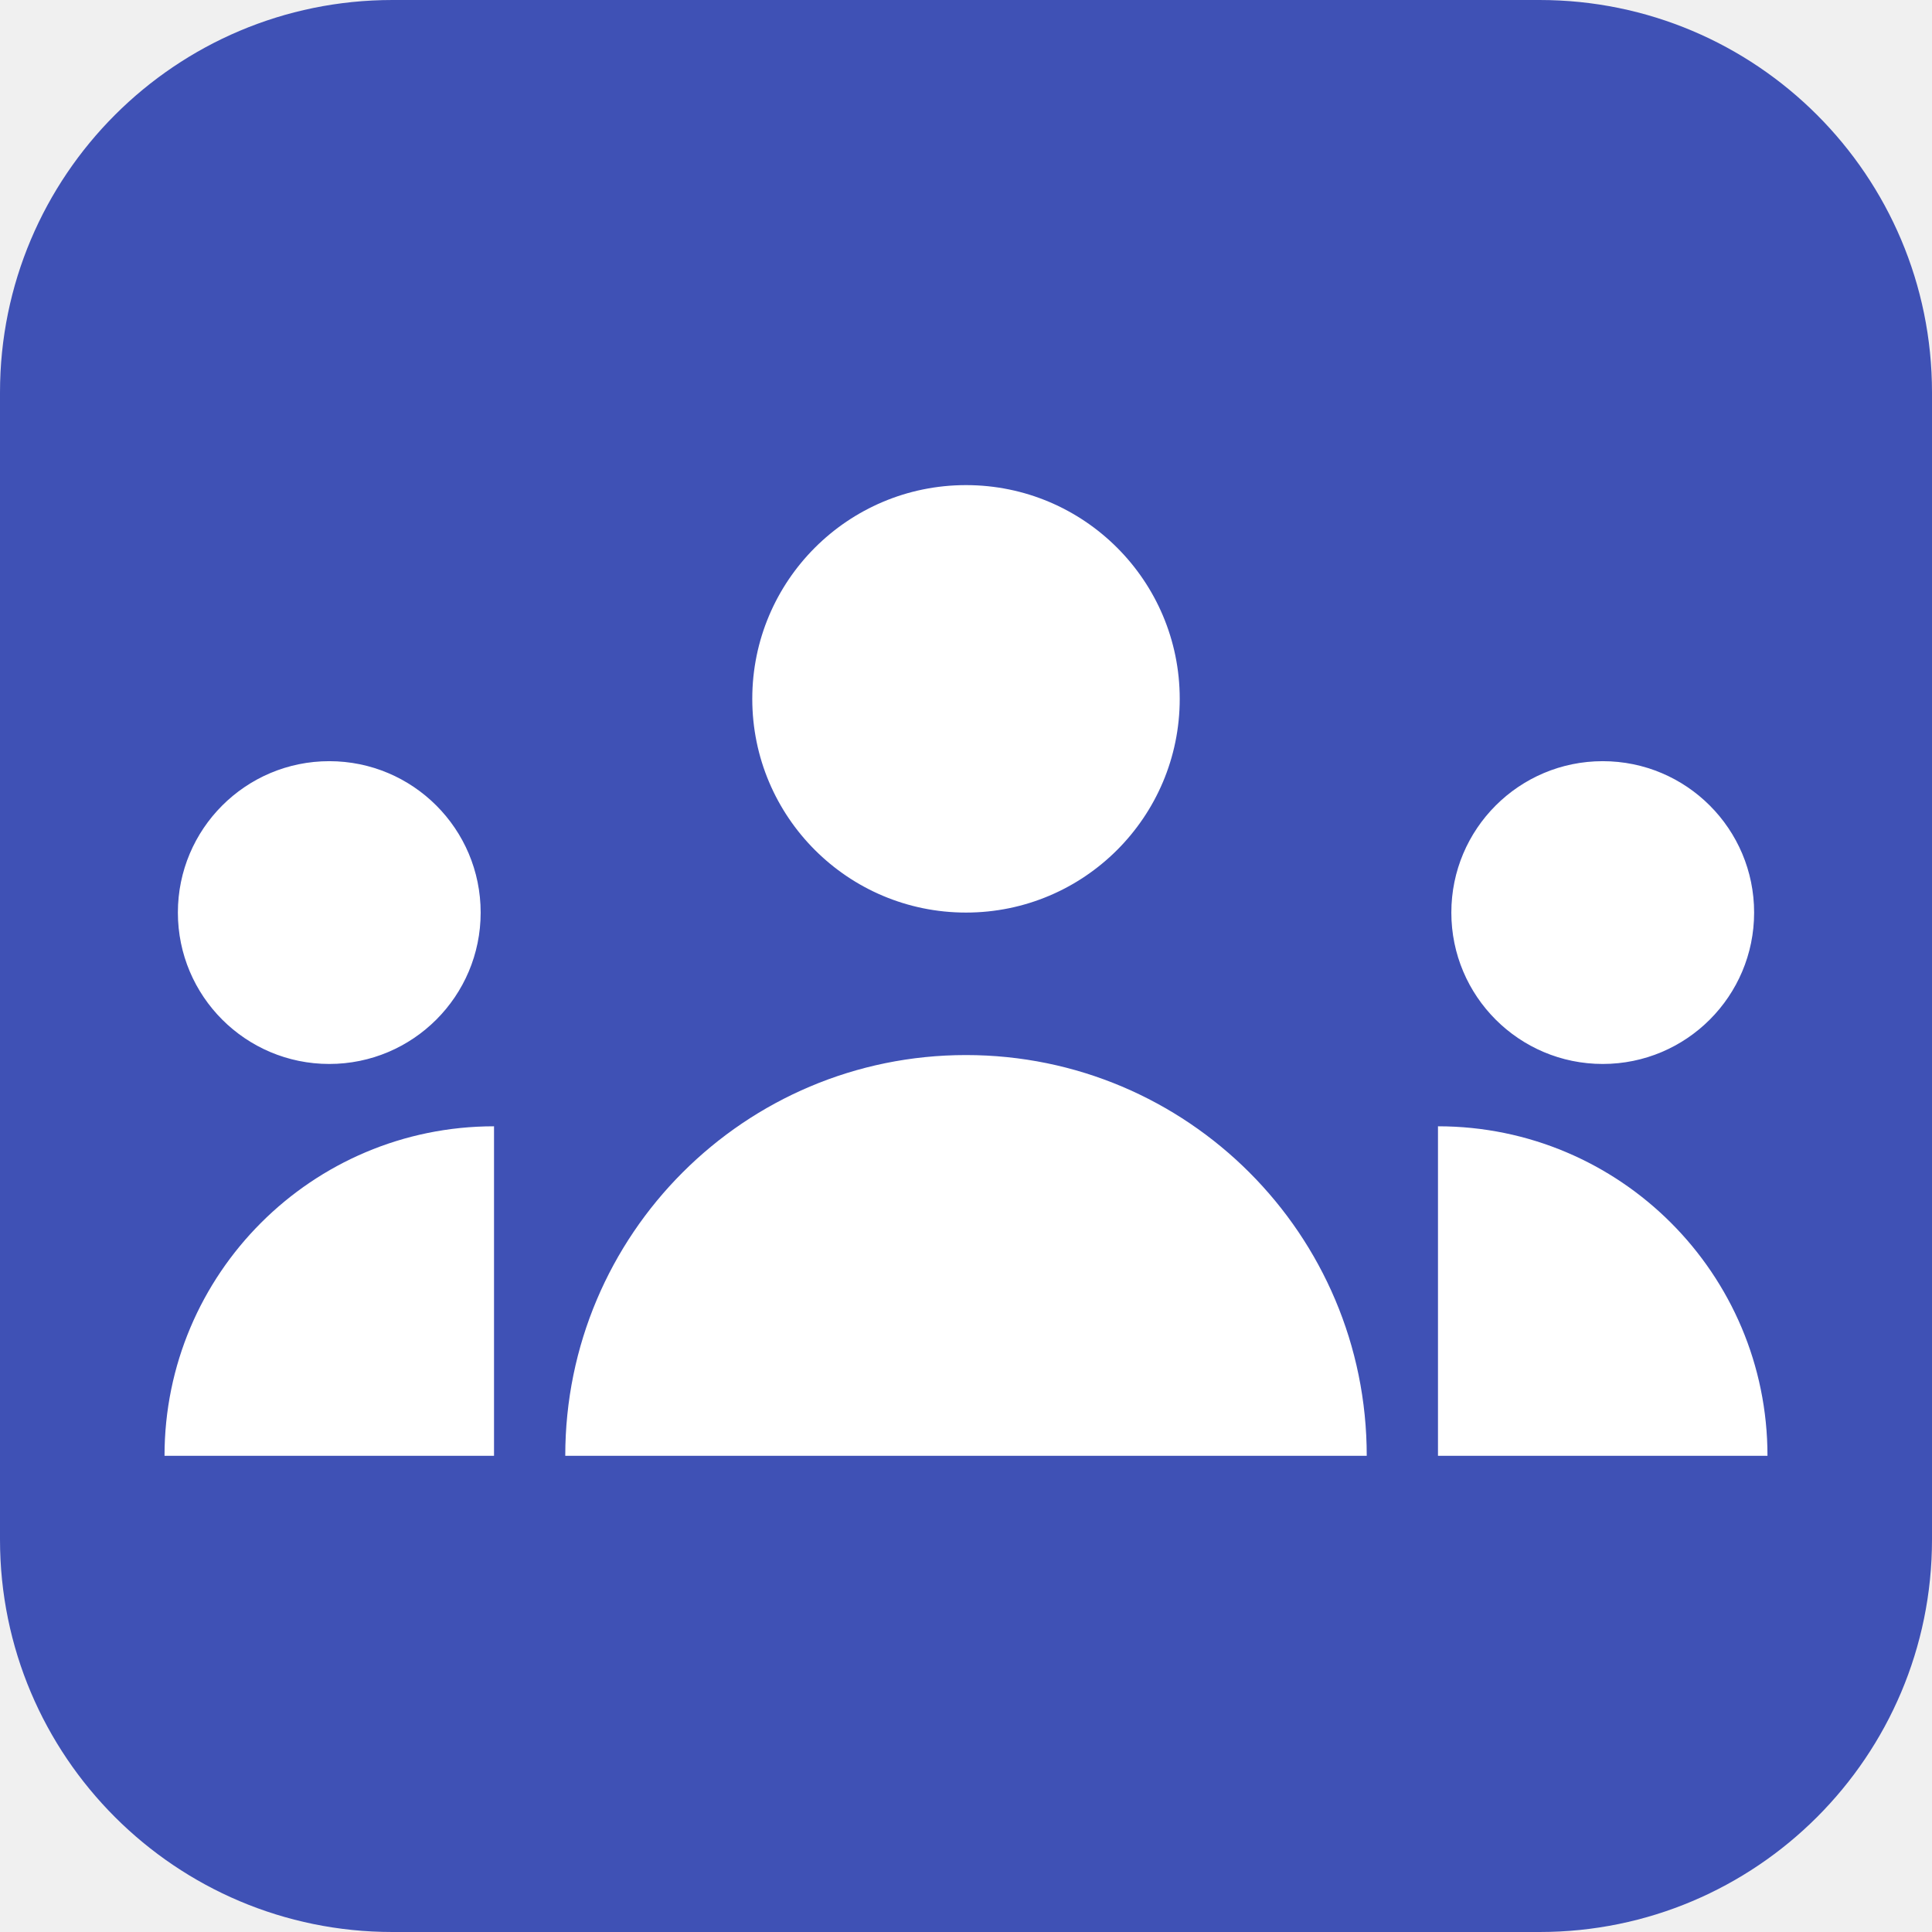
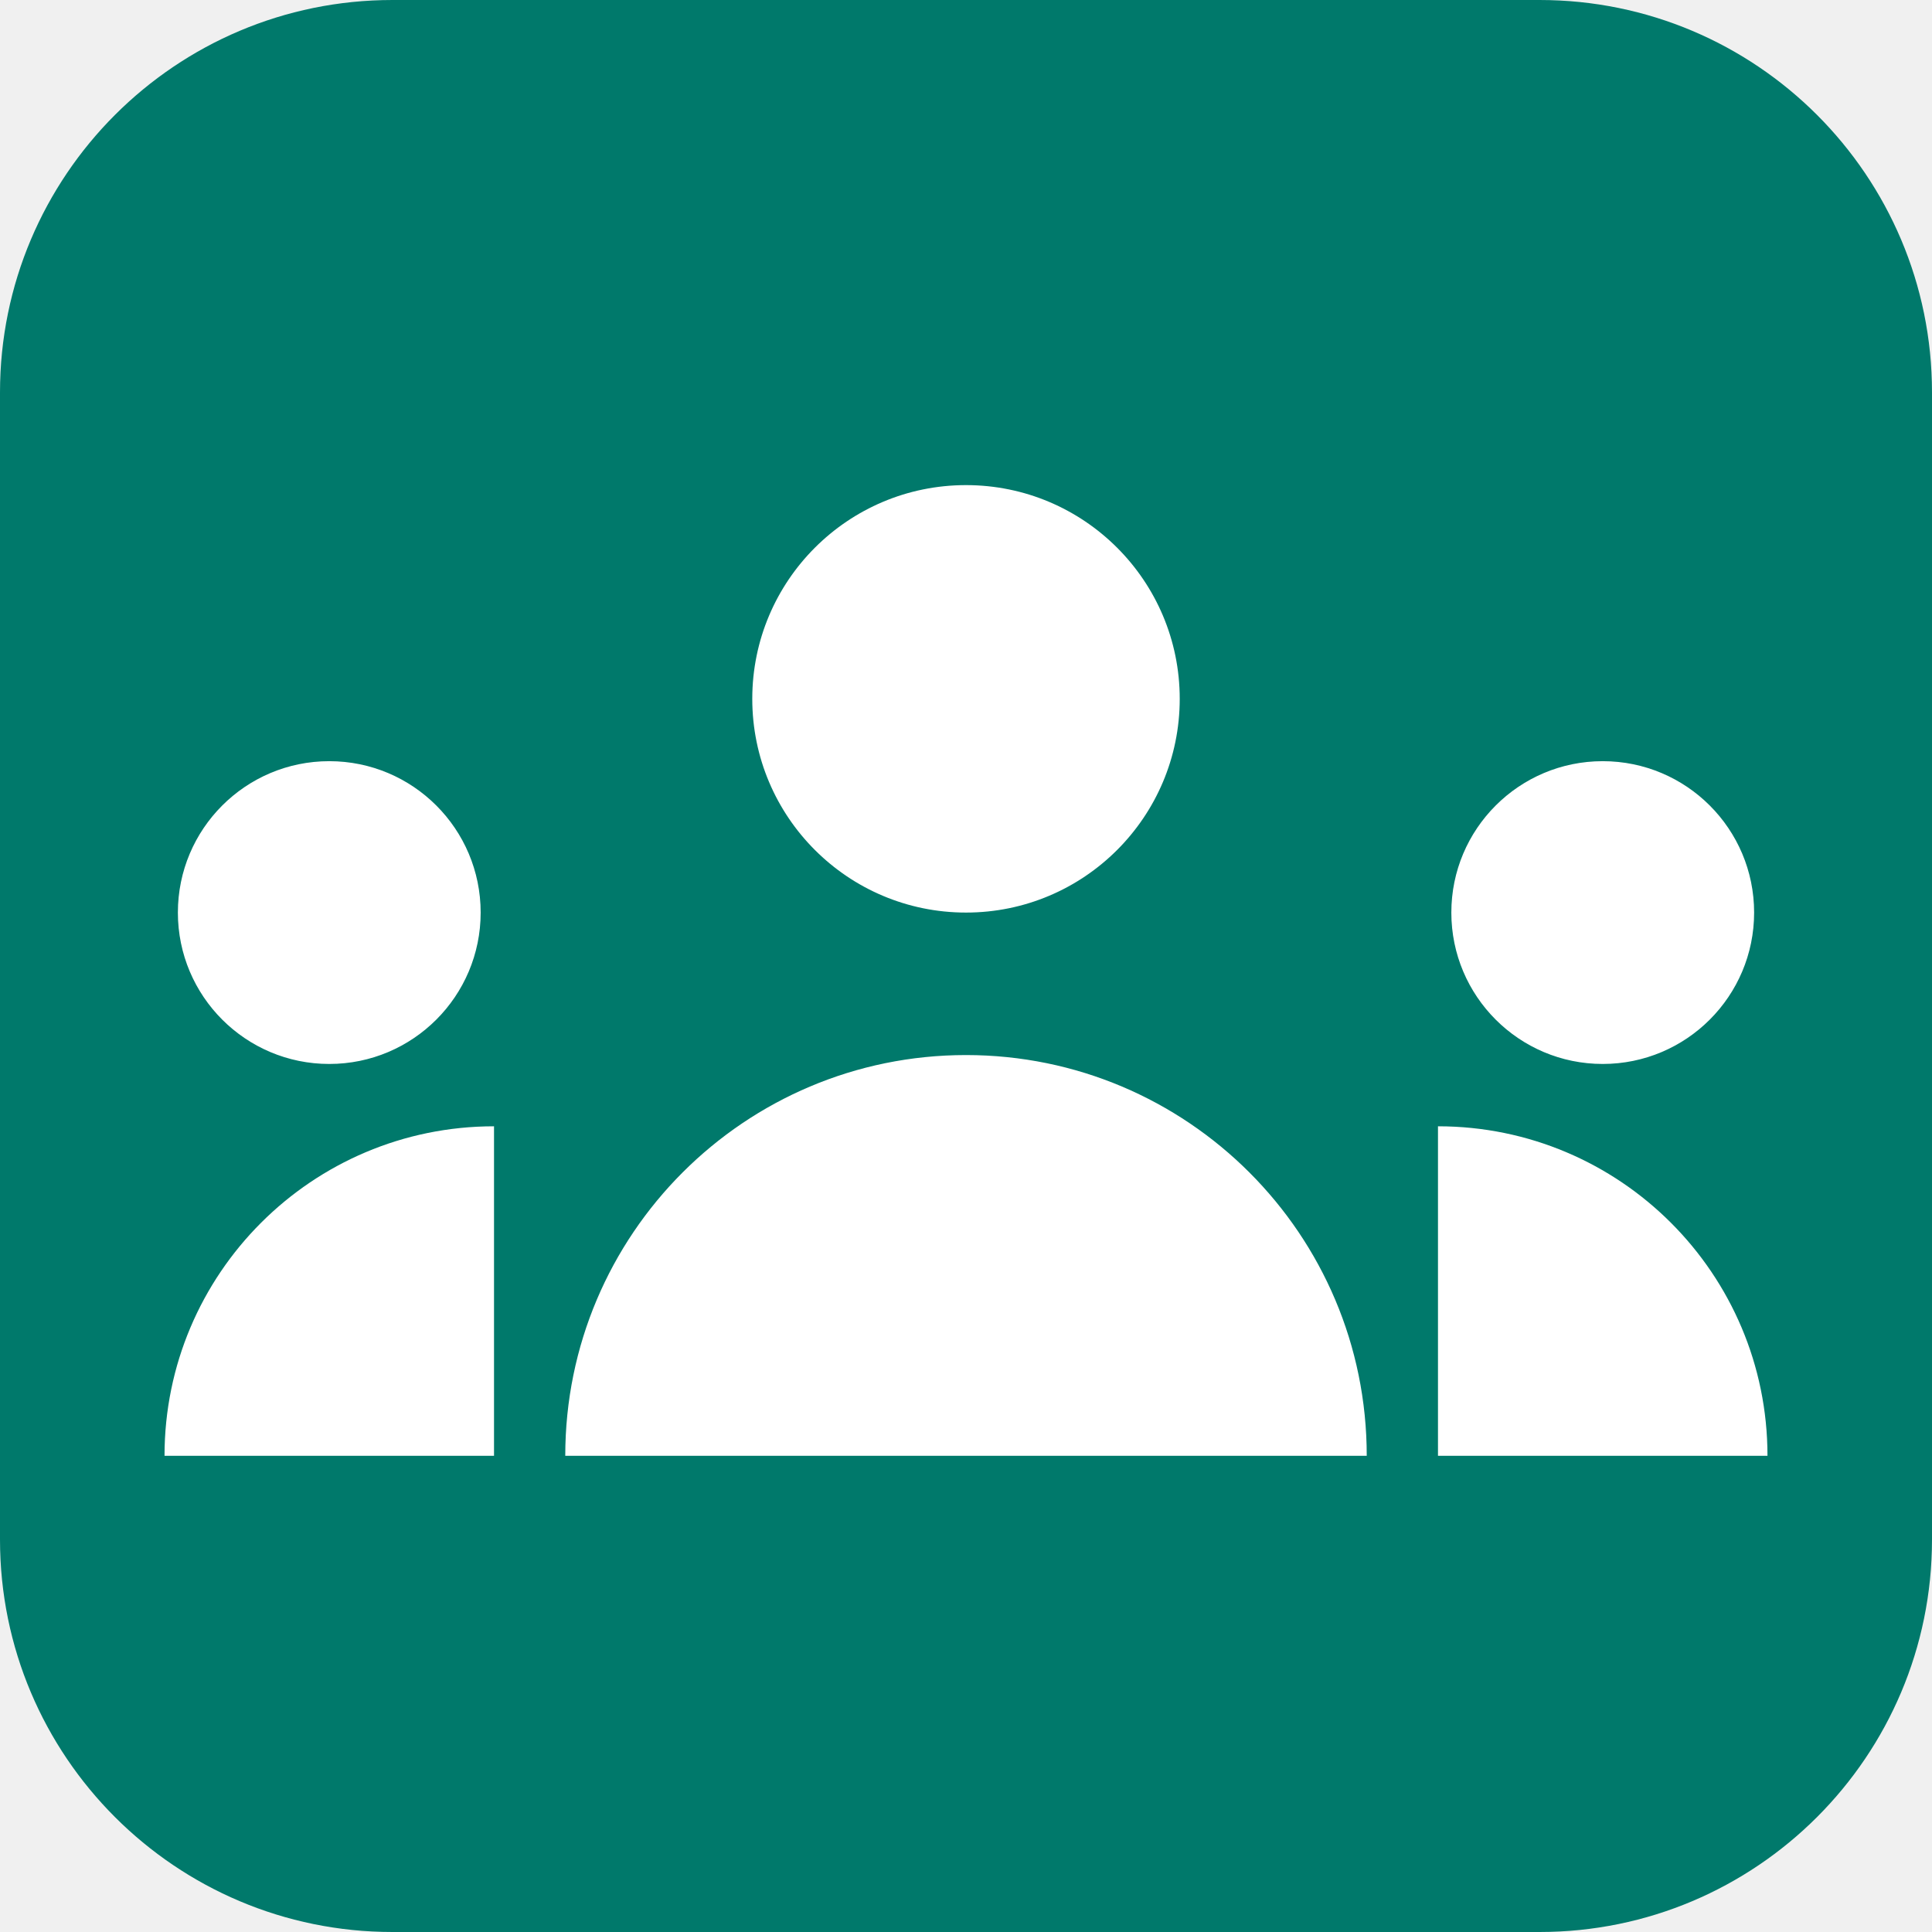
<svg xmlns="http://www.w3.org/2000/svg" viewBox="0 0 512 512">
-   <rect width="512" height="512" rx="104" fill="#3F51B5" />
+   <rect width="512" height="512" rx="104" fill="#00796B" />
  <g transform="translate(-46.08,-46.08) scale(1.18)">
    <path d="M208,196 A48,48 0 1 0 304,196 A48,48 0 1 0 208,196 Z M166,366 A90,90 0 0 1 346,366 Z M79,244 A34,34 0 1 0 147,244 A34,34 0 1 0 79,244 Z M365,244 A34,34 0 1 0 433,244 A34,34 0 1 0 365,244 Z M76,366 A74,74 0 0 1 150,292 L150,366 Z M362,292 A74,74 0 0 1 436,366 L362,366 Z" fill="#FFFFFF" />
  </g>
</svg>
